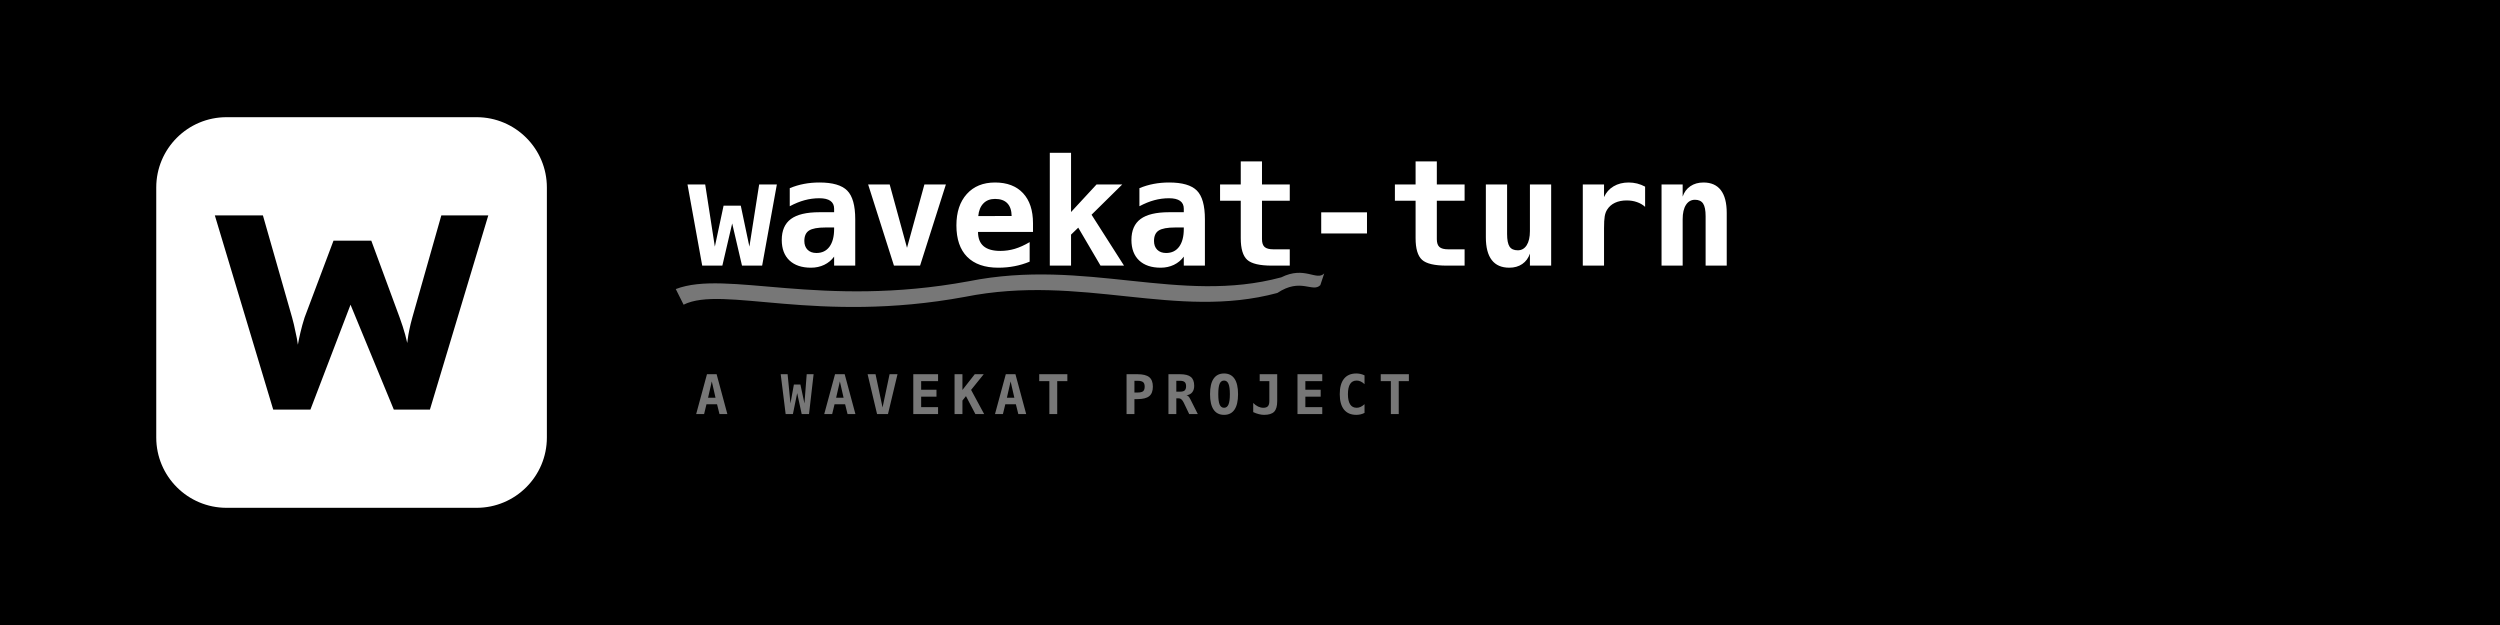
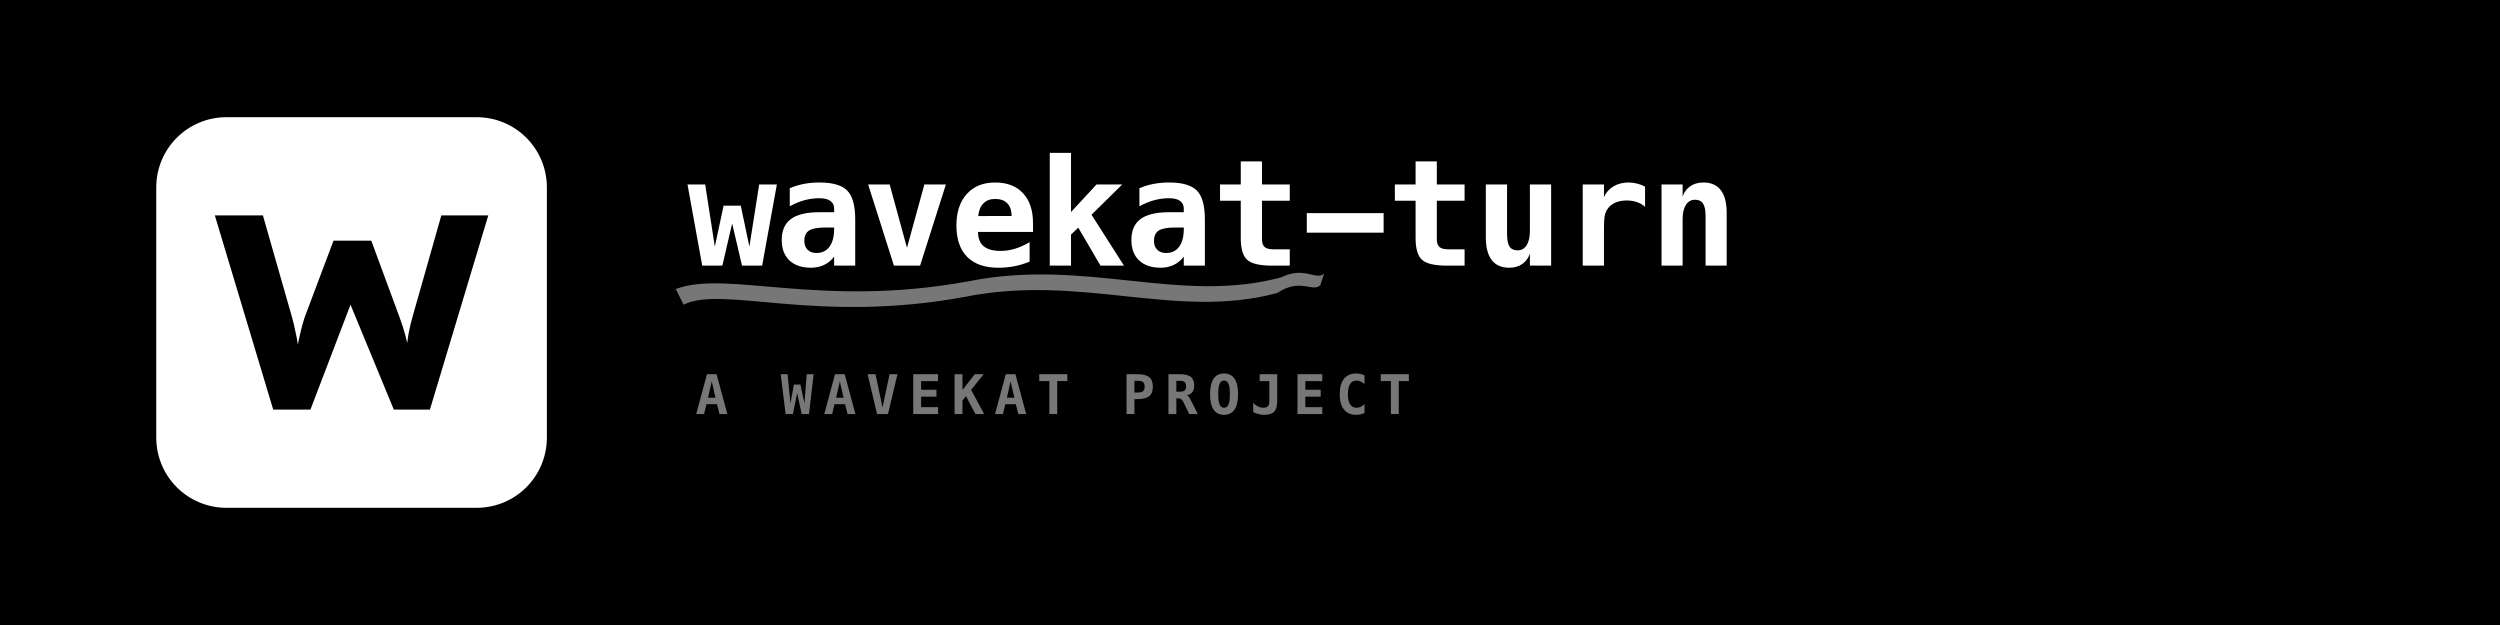
- <svg xmlns="http://www.w3.org/2000/svg" viewBox="0 0 640 160" width="640" height="160">
-   <rect width="640" height="160" fill="#000000" />
-   <rect x="40" y="30" width="100" height="100" rx="18" fill="#ffffff" />
-   <g transform="translate(55, 55.15) scale(0.35)">
-     <path d="M42.683 142L0 0H35.163L56.504 74.651C57.453 78.032 58.266 81.481 58.943 84.997C59.756 88.378 60.366 91.624 60.772 94.734C61.314 97.845 61.721 100.752 61.992 103.457C62.263 106.027 62.534 108.19 62.805 109.949H58.333C59.146 104.945 59.824 100.482 60.366 96.56C61.043 92.638 61.789 88.987 62.602 85.606C63.415 82.09 64.431 78.438 65.65 74.651L86.789 18.46H114.431L135.163 74.651C136.789 79.114 138.144 83.307 139.228 87.229C140.312 91.15 141.125 94.937 141.667 98.589C142.344 102.105 142.886 105.621 143.293 109.137L139.228 109.746C139.499 107.311 139.702 105.08 139.837 103.051C139.973 100.888 140.108 98.859 140.244 96.966C140.515 94.937 140.786 92.841 141.057 90.677C141.328 88.513 141.734 86.147 142.276 83.577C142.818 80.872 143.564 77.829 144.512 74.449L165.65 0H200L157.317 142H130.894L97.154 60.249L101.016 60.654L69.919 142H42.683Z" fill="#000000" />
+ <svg xmlns="http://www.w3.org/2000/svg" viewBox="0 0 640 160" width="640" height="160" version="1.1" id="svg3">
+   <defs id="defs3" />
+   <path id="rect1" d="M 0,0 H 640 V 160 H 0 Z" />
+   <path id="rect2" style="fill:#ffffff" d="m 58,30 h 64 c 9.972,0 18,8.028 18,18 v 64 c 0,9.972 -8.028,18 -18,18 H 58 c -9.972,0 -18,-8.028 -18,-18 V 48 c 0,-9.972 8.028,-18 18,-18 z" />
+   <g transform="translate(55, 55.15) scale(0.35)" id="g2">
+     <path d="M42.683 142L0 0H35.163L56.504 74.651C57.453 78.032 58.266 81.481 58.943 84.997C59.756 88.378 60.366 91.624 60.772 94.734C61.314 97.845 61.721 100.752 61.992 103.457C62.263 106.027 62.534 108.19 62.805 109.949H58.333C59.146 104.945 59.824 100.482 60.366 96.56C61.043 92.638 61.789 88.987 62.602 85.606C63.415 82.09 64.431 78.438 65.65 74.651L86.789 18.46H114.431L135.163 74.651C136.789 79.114 138.144 83.307 139.228 87.229C140.312 91.15 141.125 94.937 141.667 98.589C142.344 102.105 142.886 105.621 143.293 109.137L139.228 109.746C139.499 107.311 139.702 105.08 139.837 103.051C139.973 100.888 140.108 98.859 140.244 96.966C140.515 94.937 140.786 92.841 141.057 90.677C141.328 88.513 141.734 86.147 142.276 83.577C142.818 80.872 143.564 77.829 144.512 74.449L165.65 0H200L157.317 142H130.894L97.154 60.249L101.016 60.654L69.919 142H42.683Z" fill="#000000" id="path2" />
  </g>
-   <text x="176" y="68" font-family="'SF Mono','JetBrains Mono','Fira Code','Cascadia Code',monospace" font-size="38" font-weight="700" fill="#ffffff" letter-spacing="-0.5">wavekat-turn</text>
-   <path d="M 173 74     C 186 69, 210 79, 248 72     C 278 66, 302 78, 328 71     C 334 68, 337 72, 339 70     L 338 73     C 336 75, 333 71, 327 75     C 301 82, 277 70, 247 76     C 209 83, 185 73, 175 78     Z" fill="#777777" />
-   <text x="178" y="106" font-family="'SF Mono','JetBrains Mono','Fira Code','Cascadia Code',monospace" font-size="14" font-weight="700" fill="#777777" letter-spacing="2.5">A WAVEKAT PROJECT</text>
+   <path d="m 176,47.219 h 4.527 l 2.468,15.92 2.245,-10.483 h 4.397 l 2.208,10.483 2.505,-15.92 h 4.527 L 195.111,68 h -5.158 L 187.43,57.201 184.925,68 h -5.158 z m 35.366,11.021 q -3.043,0 -4.249,0.779 -1.206,0.779 -1.206,2.672 0,1.41 0.835,2.245 0.835,0.835 2.264,0.835 2.152,0 3.34,-1.614 1.188,-1.633 1.188,-4.546 v -0.371 z m 7.57,-2.097 V 68 h -5.399 v -2.319 q -0.983,1.373 -2.523,2.115 -1.54,0.742 -3.396,0.742 -3.544,0 -5.529,-1.874 -1.967,-1.874 -1.967,-5.232 0,-3.637 2.356,-5.362 2.356,-1.744 7.292,-1.744 h 3.767 v -0.909 q 0,-1.317 -0.965,-1.985 -0.946,-0.687 -2.802,-0.687 -1.948,0 -3.785,0.501 -1.818,0.482 -3.804,1.559 v -4.639 q 1.8,-0.742 3.655,-1.095 1.855,-0.353 3.934,-0.353 5.065,0 7.106,2.06 2.06,2.06 2.06,7.366 z M 242.149,47.219 235.544,68 h -6.698 l -6.605,-20.781 h 5.511 l 4.435,16.217 4.453,-16.217 z m 21.432,19.761 q -1.893,0.779 -3.859,1.169 -1.967,0.39 -4.156,0.39 -5.214,0 -7.979,-2.783 -2.746,-2.802 -2.746,-8.053 0,-5.084 2.653,-8.034 2.653,-2.95 7.236,-2.95 4.62,0 7.162,2.746 2.561,2.728 2.561,7.7 v 2.208 h -14.083 q 0.019,2.449 1.447,3.655 1.429,1.206 4.268,1.206 1.874,0 3.692,-0.538 1.818,-0.538 3.804,-1.707 z m -4.602,-11.689 q -0.037,-2.152 -1.113,-3.247 -1.058,-1.113 -3.136,-1.113 -1.874,0 -2.987,1.15 -1.113,1.132 -1.317,3.229 z m 9.761,-16.161 h 5.437 v 15.159 l 6.531,-7.069 h 6.587 L 279.428,54.975 287.74,68 h -6.012 l -5.696,-9.723 -1.855,1.781 V 68 h -5.437 z m 32.138,19.111 q -3.043,0 -4.249,0.779 -1.206,0.779 -1.206,2.672 0,1.41 0.835,2.245 0.835,0.835 2.264,0.835 2.152,0 3.34,-1.614 1.188,-1.633 1.188,-4.546 v -0.371 z m 7.57,-2.097 V 68 h -5.399 v -2.319 q -0.983,1.373 -2.523,2.115 -1.54,0.742 -3.396,0.742 -3.544,0 -5.529,-1.874 -1.967,-1.874 -1.967,-5.232 0,-3.637 2.356,-5.362 2.356,-1.744 7.292,-1.744 h 3.767 v -0.909 q 0,-1.317 -0.965,-1.985 -0.946,-0.687 -2.802,-0.687 -1.948,0 -3.785,0.501 -1.818,0.482 -3.804,1.559 v -4.639 q 1.8,-0.742 3.655,-1.095 1.855,-0.353 3.934,-0.353 5.065,0 7.106,2.06 2.06,2.06 2.06,7.366 z m 14.622,-14.825 v 5.9 h 7.106 v 4.175 h -7.106 v 9.834 q 0,1.392 0.668,2.004 0.687,0.594 2.264,0.594 h 4.175 V 68 h -4.564 q -4.676,0 -6.327,-1.484 -1.651,-1.503 -1.651,-5.548 v -9.574 h -5.307 V 47.219 h 5.307 v -5.9 z m 11.468,13.248 h 19.668 v 4.991 h -19.668 z m 33.288,-13.248 v 5.9 h 7.106 v 4.175 h -7.106 v 9.834 q 0,1.392 0.668,2.004 0.687,0.594 2.264,0.594 h 4.175 V 68 h -4.564 q -4.676,0 -6.327,-1.484 -1.651,-1.503 -1.651,-5.548 v -9.574 h -5.307 V 47.219 h 5.307 v -5.9 z m 12.544,19.427 V 47.219 h 5.437 v 12.691 q 0,2.245 0.631,3.21 0.631,0.965 2.097,0.965 1.466,0 2.282,-1.299 0.835,-1.299 0.835,-3.637 V 47.219 h 5.437 V 68 h -5.437 v -3.08 q -0.575,1.726 -1.967,2.672 -1.373,0.946 -3.321,0.946 -2.969,0 -4.49,-1.967 -1.503,-1.967 -1.503,-5.826 z m 40.766,-7.793 q -0.891,-0.816 -2.097,-1.225 -1.188,-0.408 -2.616,-0.408 -1.726,0 -3.024,0.612 -1.28,0.594 -1.985,1.744 -0.445,0.705 -0.631,1.707 -0.167,1.002 -0.167,3.043 V 68 h -5.437 V 47.219 h 5.437 v 3.229 q 0.798,-1.781 2.449,-2.746 1.651,-0.983 3.859,-0.983 1.113,0 2.171,0.278 1.076,0.26 2.041,0.779 z m 20.894,1.559 V 68 h -5.399 V 55.346 q 0,-2.264 -0.649,-3.229 -0.631,-0.983 -2.078,-0.983 -1.466,0 -2.319,1.317 -0.835,1.317 -0.835,3.655 V 68 h -5.399 V 47.219 h 5.399 v 3.117 q 0.575,-1.726 1.967,-2.672 1.392,-0.946 3.358,-0.946 2.95,0 4.453,1.967 1.503,1.948 1.503,5.826 z" id="text2" style="font-weight:700;font-size:38px;font-family:Menlo, 'SF Mono', 'JetBrains Mono', 'Fira Code', 'Cascadia Code', monospace;letter-spacing:-0.5;fill:#ffffff" aria-label="wavekat-turn" />
+   <path d="M 173 74     C 186 69, 210 79, 248 72     C 278 66, 302 78, 328 71     C 334 68, 337 72, 339 70     L 338 73     C 336 75, 333 71, 327 75     C 301 82, 277 70, 247 76     C 209 83, 185 73, 175 78     Z" fill="#777777" id="path3" />
+   <path d="m 182.211,97.64 -0.95,4.177 h 1.907 z m -1.23,-1.846 h 2.468 L 186.203,106 h -2.017 l -0.629,-2.522 h -2.7 L 180.242,106 h -2.017 z m 18.877,0 h 1.764 l 0.731,7.492 0.882,-4.847 h 1.675 l 1.025,4.847 0.574,-7.492 h 1.777 L 207.11,106 h -1.88 L 204.068,100.641 202.981,106 h -1.866 z m 15.14,1.846 -0.95,4.177 h 1.907 z m -1.23,-1.846 h 2.468 L 218.989,106 h -2.017 l -0.629,-2.522 h -2.7 L 213.028,106 h -2.017 z m 12.159,8.524 1.798,-8.524 h 2.03 L 227.327,106 h -2.796 l -2.427,-10.206 h 2.03 z M 240.149,106 h -6.357 V 95.794 h 6.357 v 1.777 h -4.341 v 2.201 h 3.931 v 1.777 h -3.931 v 2.673 h 4.341 z m 4.223,-10.206 h 2.017 v 4.033 l 3.158,-4.033 h 2.283 L 248.61,99.813 251.946,106 h -2.242 l -2.42,-4.594 -0.896,1.135 V 106 h -2.017 z m 14.34,1.846 -0.95,4.177 h 1.907 z m -1.23,-1.846 h 2.468 L 262.704,106 h -2.017 l -0.629,-2.522 H 257.358 L 256.743,106 h -2.017 z M 270.652,106 h -2.017 v -8.442 h -2.591 v -1.764 h 7.198 v 1.764 h -2.591 z m 19.759,-8.511 v 2.994 h 0.827 q 0.991,0 1.388,-0.335 0.403,-0.335 0.403,-1.162 0,-0.827 -0.403,-1.162 -0.396,-0.335 -1.388,-0.335 z m -2.017,-1.695 h 2.769 q 2.112,0 3.035,0.752 0.93,0.752 0.93,2.44 0,1.688 -0.93,2.44 -0.923,0.752 -3.035,0.752 h -0.752 V 106 h -2.017 z m 15.338,5.387 q 0.301,0.061 0.52,0.287 0.226,0.219 0.547,0.861 l 1.846,3.671 h -2.215 l -1.23,-2.577 q -0.055,-0.109 -0.144,-0.301 -0.54,-1.155 -1.271,-1.155 H 301.142 V 106 H 299.125 V 95.794 h 2.912 q 1.969,0 2.823,0.697 0.861,0.697 0.861,2.27 0,1.053 -0.513,1.675 -0.513,0.622 -1.477,0.745 z m -2.591,-3.691 v 2.782 h 0.95 q 0.827,0 1.183,-0.321 0.362,-0.328 0.362,-1.073 0,-0.745 -0.355,-1.066 -0.355,-0.321 -1.189,-0.321 z m 12.214,-0.068 q -0.772,0 -1.128,0.827 -0.355,0.82 -0.355,2.659 0,1.832 0.355,2.659 0.355,0.82 1.128,0.82 0.779,0 1.135,-0.82 0.355,-0.827 0.355,-2.659 0,-1.839 -0.355,-2.659 -0.355,-0.827 -1.135,-0.827 z m -3.582,3.486 q 0,-2.618 0.902,-3.958 0.909,-1.34 2.68,-1.34 1.777,0 2.68,1.34 0.909,1.34 0.909,3.958 0,2.611 -0.909,3.951 -0.902,1.34 -2.68,1.34 -1.771,0 -2.68,-1.34 -0.902,-1.34 -0.902,-3.951 z m 11.045,4.587 v -2.338 q 0.588,0.602 1.251,0.916 0.67,0.314 1.347,0.314 0.793,0 1.162,-0.396 0.369,-0.396 0.369,-1.265 v -5.154 h -2.468 v -1.777 h 4.484 v 6.932 q 0,1.866 -0.786,2.673 -0.779,0.8 -2.577,0.8 -0.649,0 -1.36,-0.178 -0.704,-0.178 -1.422,-0.526 z M 338.508,106 h -6.357 V 95.794 h 6.357 v 1.777 h -4.341 v 2.201 h 3.931 v 1.777 h -3.931 v 2.673 h 4.341 z m 10.812,-0.294 q -0.479,0.246 -1.005,0.369 -0.526,0.123 -1.107,0.123 -2.064,0 -3.151,-1.36 -1.087,-1.36 -1.087,-3.931 0,-2.577 1.087,-3.938 1.087,-1.36 3.151,-1.36 0.581,0 1.114,0.123 0.533,0.123 0.998,0.369 v 2.242 q -0.52,-0.479 -1.012,-0.697 -0.485,-0.226 -1.005,-0.226 -1.107,0 -1.675,0.882 -0.561,0.875 -0.561,2.604 0,1.723 0.561,2.604 0.567,0.875 1.675,0.875 0.52,0 1.005,-0.219 0.492,-0.226 1.012,-0.704 z M 358.082,106 h -2.017 v -8.442 h -2.591 v -1.764 h 7.198 v 1.764 h -2.591 z" id="text3" style="font-weight:700;font-size:14px;font-family:Menlo, 'SF Mono', 'JetBrains Mono', 'Fira Code', 'Cascadia Code', monospace;letter-spacing:2.5;fill:#777777" aria-label="A WAVEKAT PROJECT" />
</svg>
